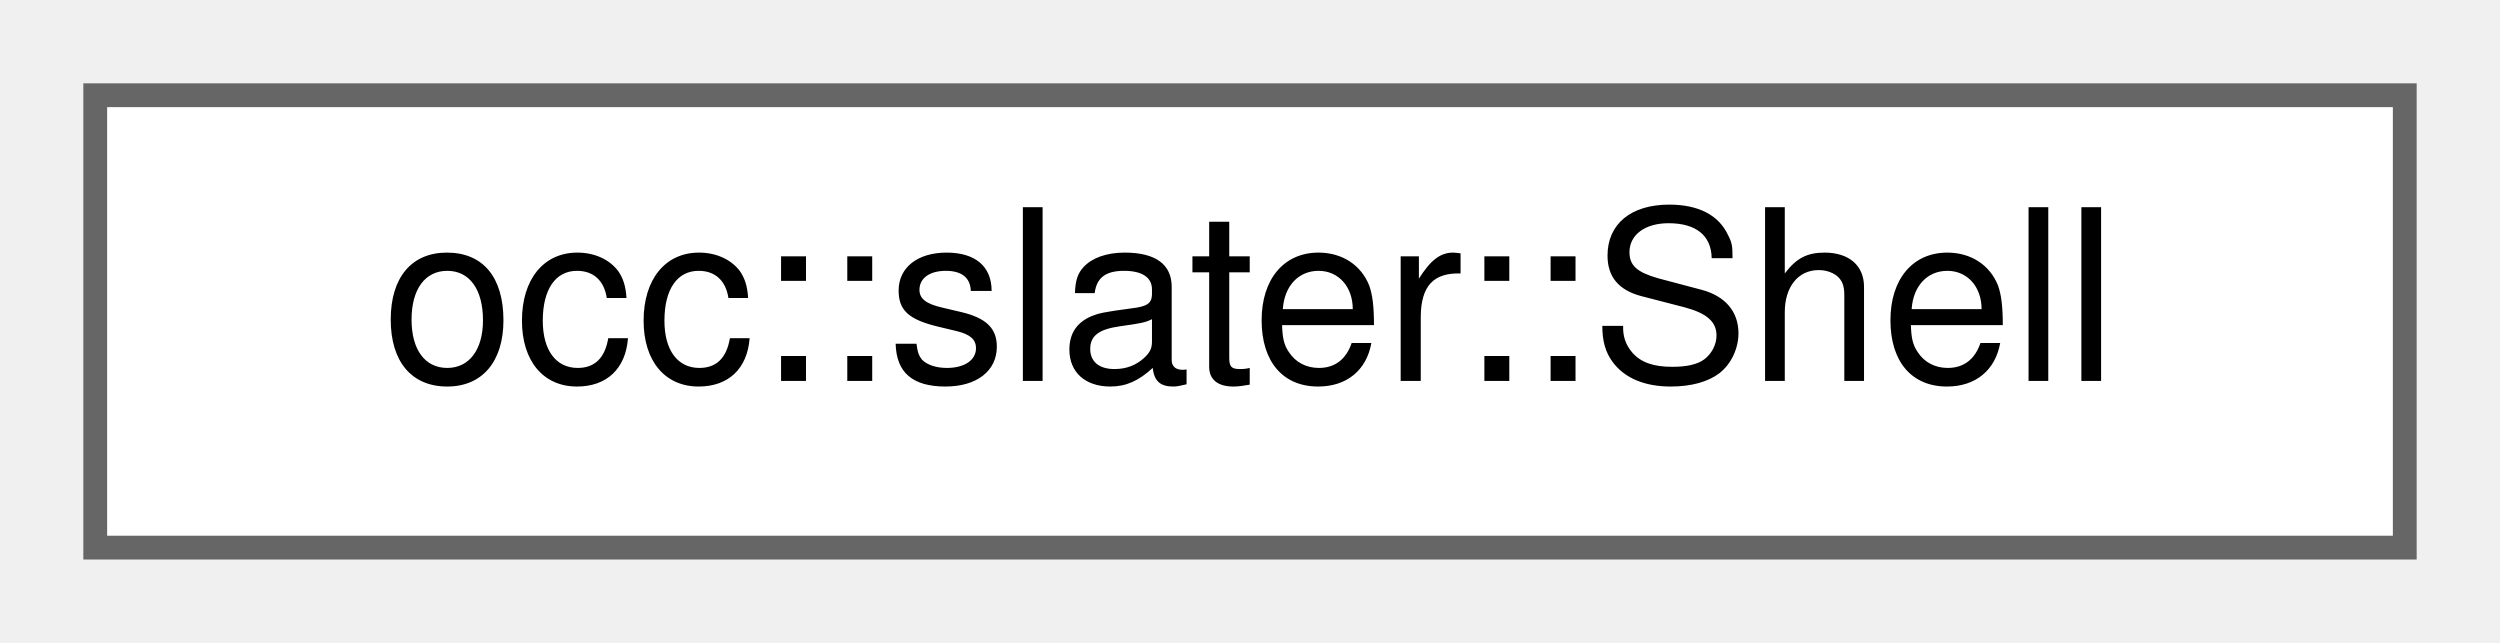
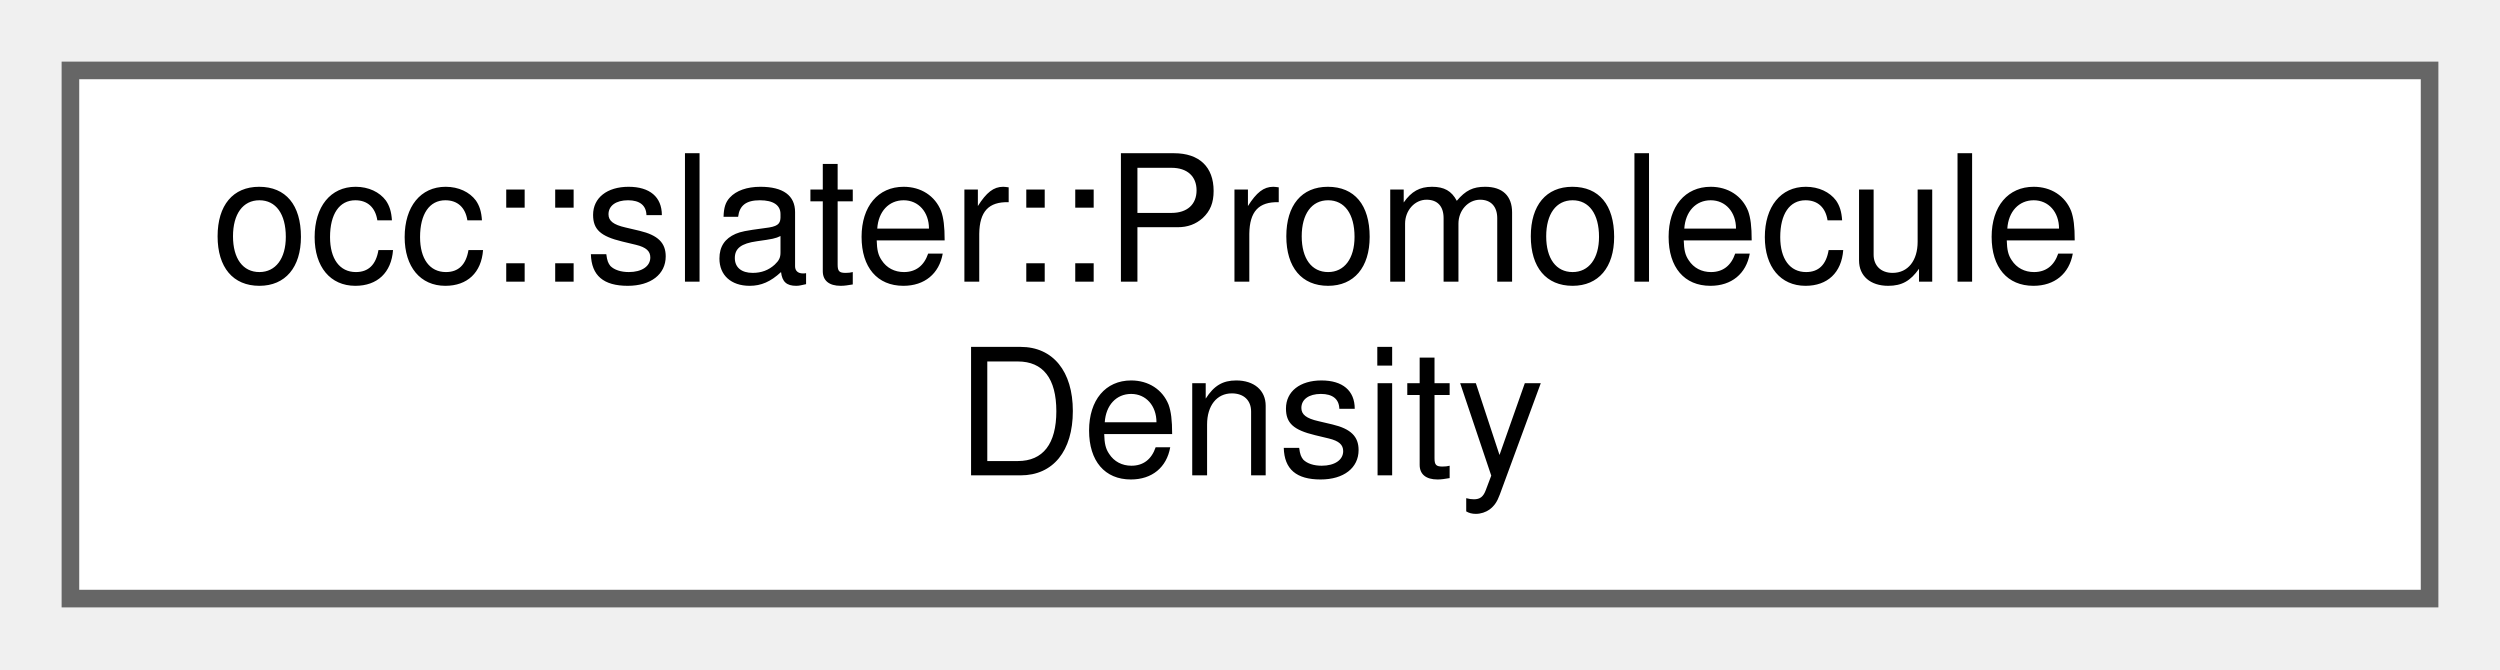
- <svg xmlns="http://www.w3.org/2000/svg" xmlns:xlink="http://www.w3.org/1999/xlink" width="105pt" height="27pt" viewBox="0.00 0.00 105.00 27.00">
-   <g id="graph0" class="graph" transform="scale(1 1) rotate(0) translate(4 23)">
+ <svg xmlns="http://www.w3.org/2000/svg" xmlns:xlink="http://www.w3.org/1999/xlink" width="142pt" height="38pt" viewBox="0.00 0.00 142.00 38.00">
+   <g id="graph0" class="graph" transform="scale(1 1) rotate(0) translate(4 34)">
    <g id="Node000000" class="node">
      <g id="a_Node000000">
-         <a xlink:href="classocc_1_1slater_1_1Shell.html" target="_top" xlink:title=" ">
-           <polygon fill="white" stroke="#666666" points="97,-19 0,-19 0,0 97,0 97,-19" />
-           <text text-anchor="middle" x="48.5" y="-7" font-family="Helvetica,sans-Serif" font-size="10.00">occ::slater::Shell</text>
+         <a xlink:href="classocc_1_1slater_1_1PromoleculeDensity.html" target="_top" xlink:title=" ">
+           <polygon fill="white" stroke="#666666" points="134,-30 0,-30 0,0 134,0 134,-30" />
+           <text text-anchor="start" x="8" y="-18" font-family="Helvetica,sans-Serif" font-size="10.00">occ::slater::Promolecule</text>
+           <text text-anchor="middle" x="67" y="-7" font-family="Helvetica,sans-Serif" font-size="10.00">Density</text>
        </a>
      </g>
    </g>
  </g>
</svg>
